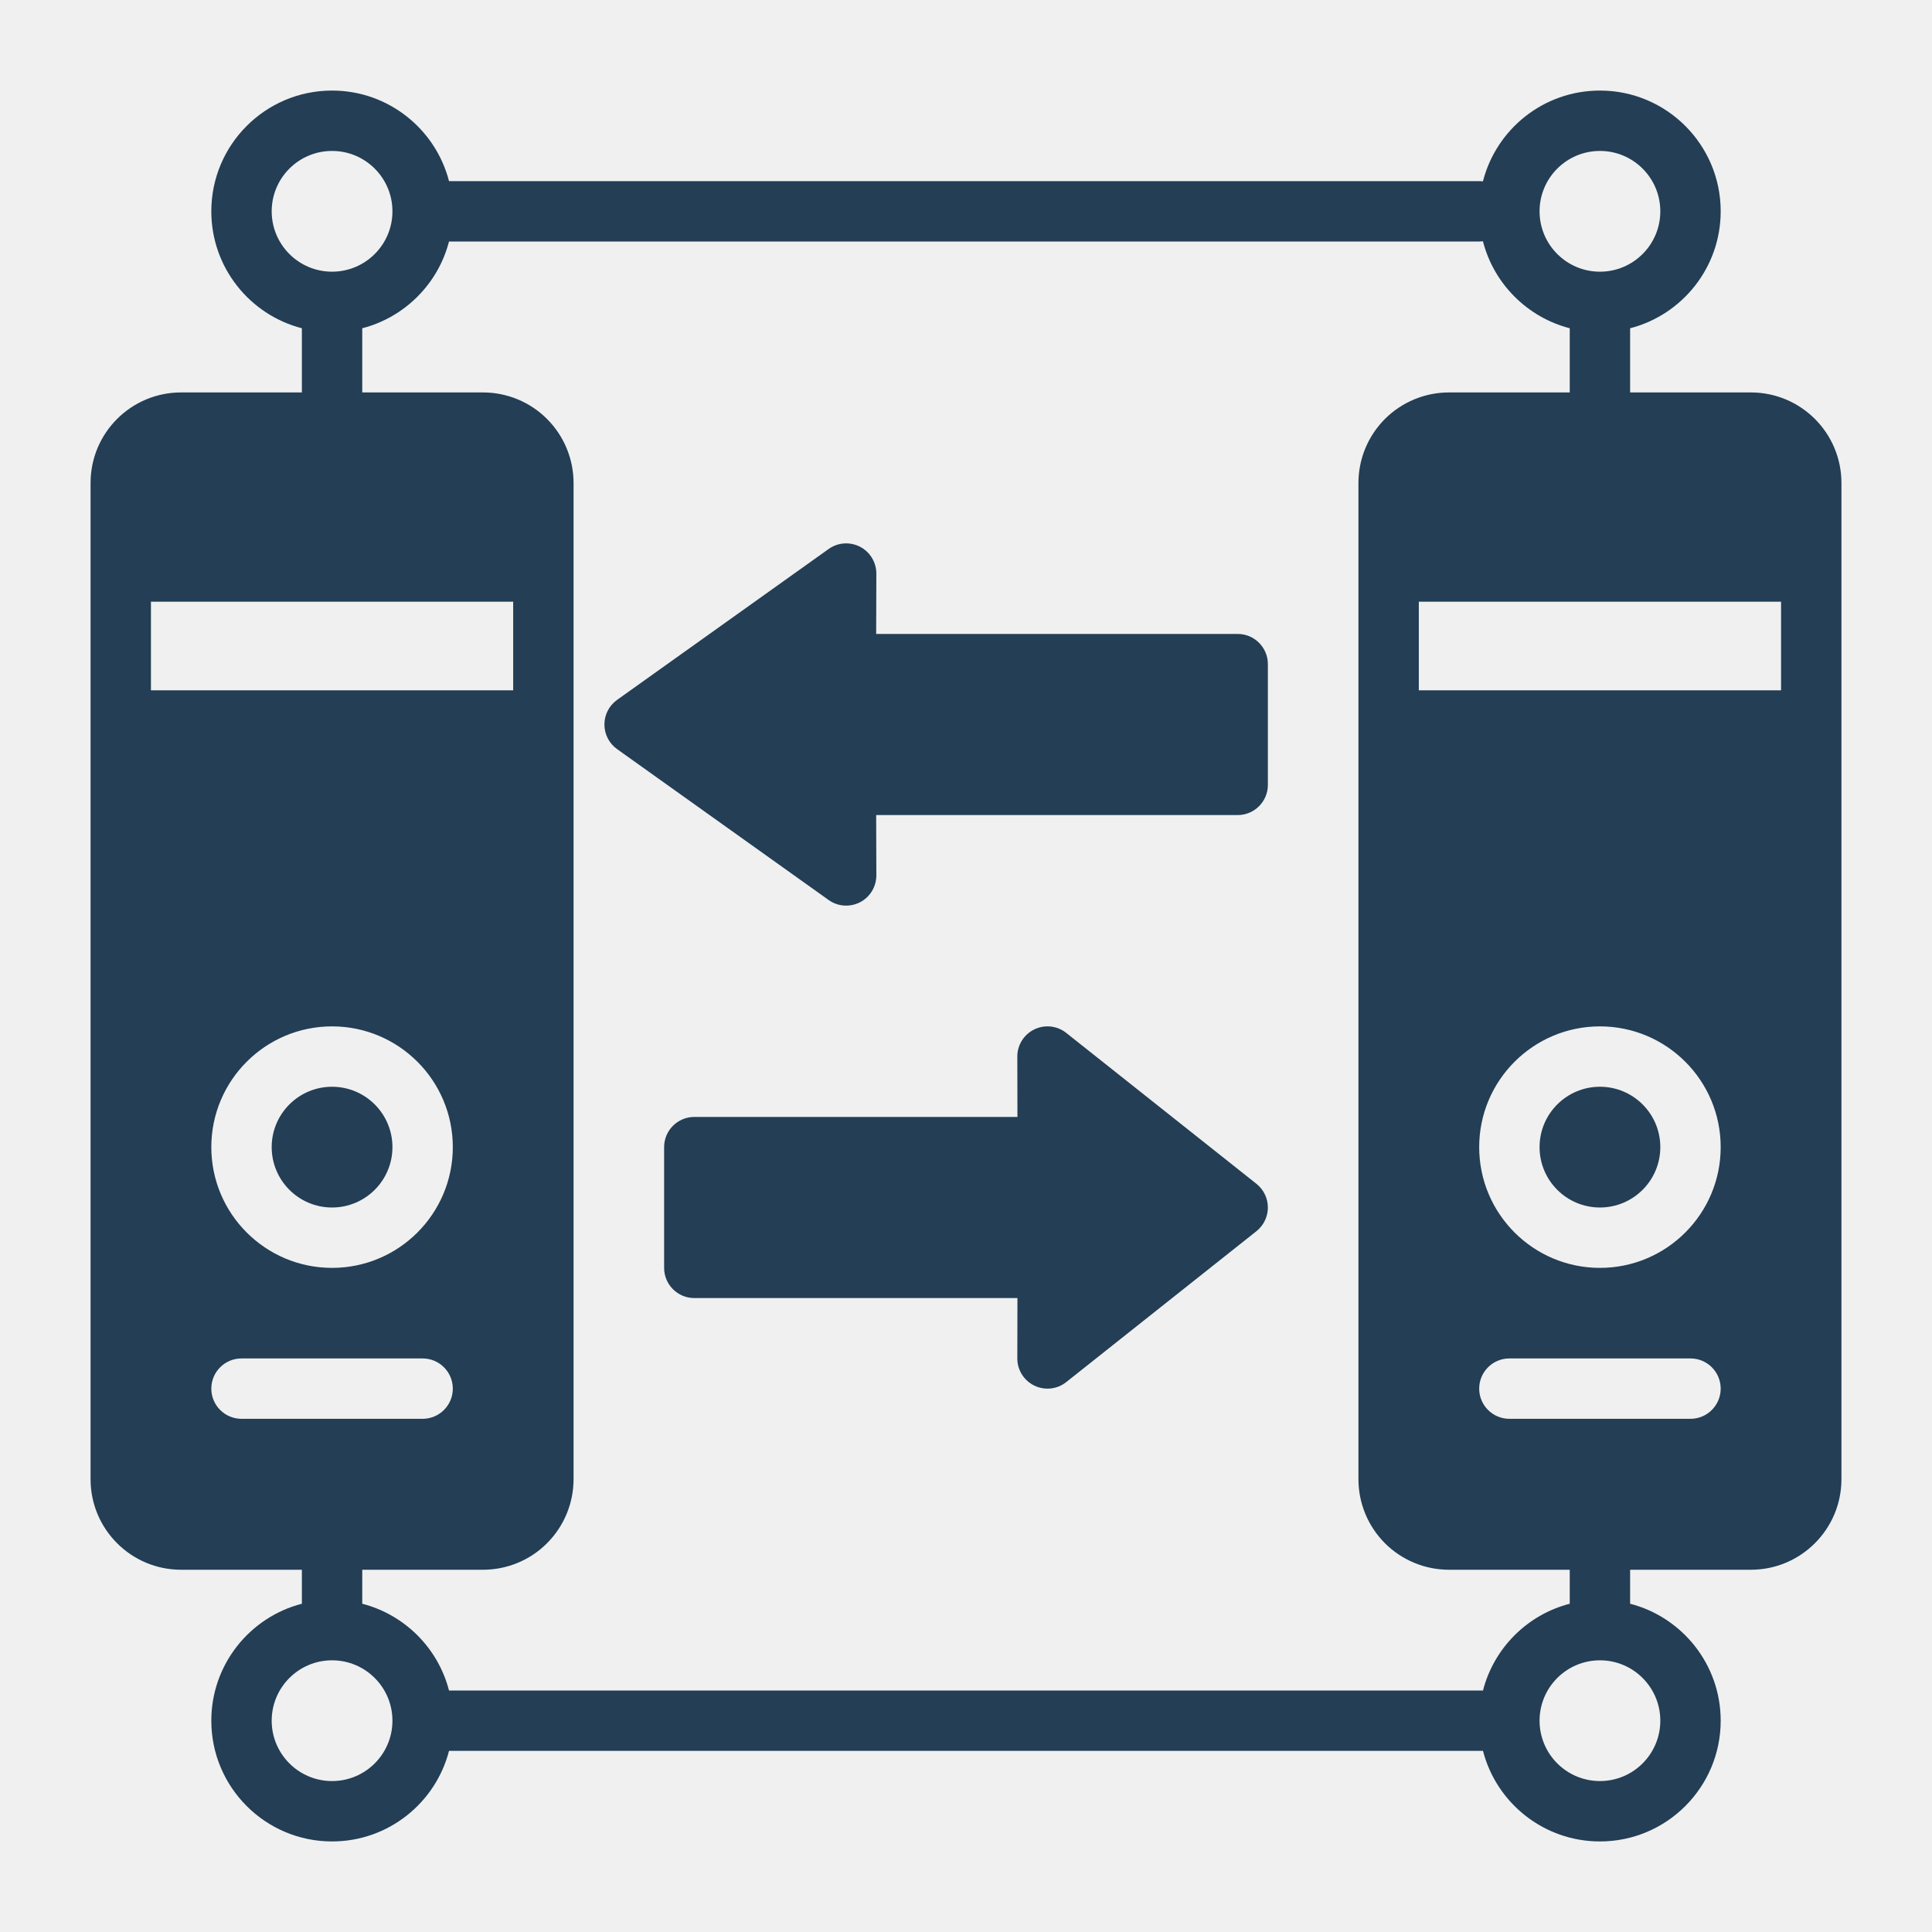
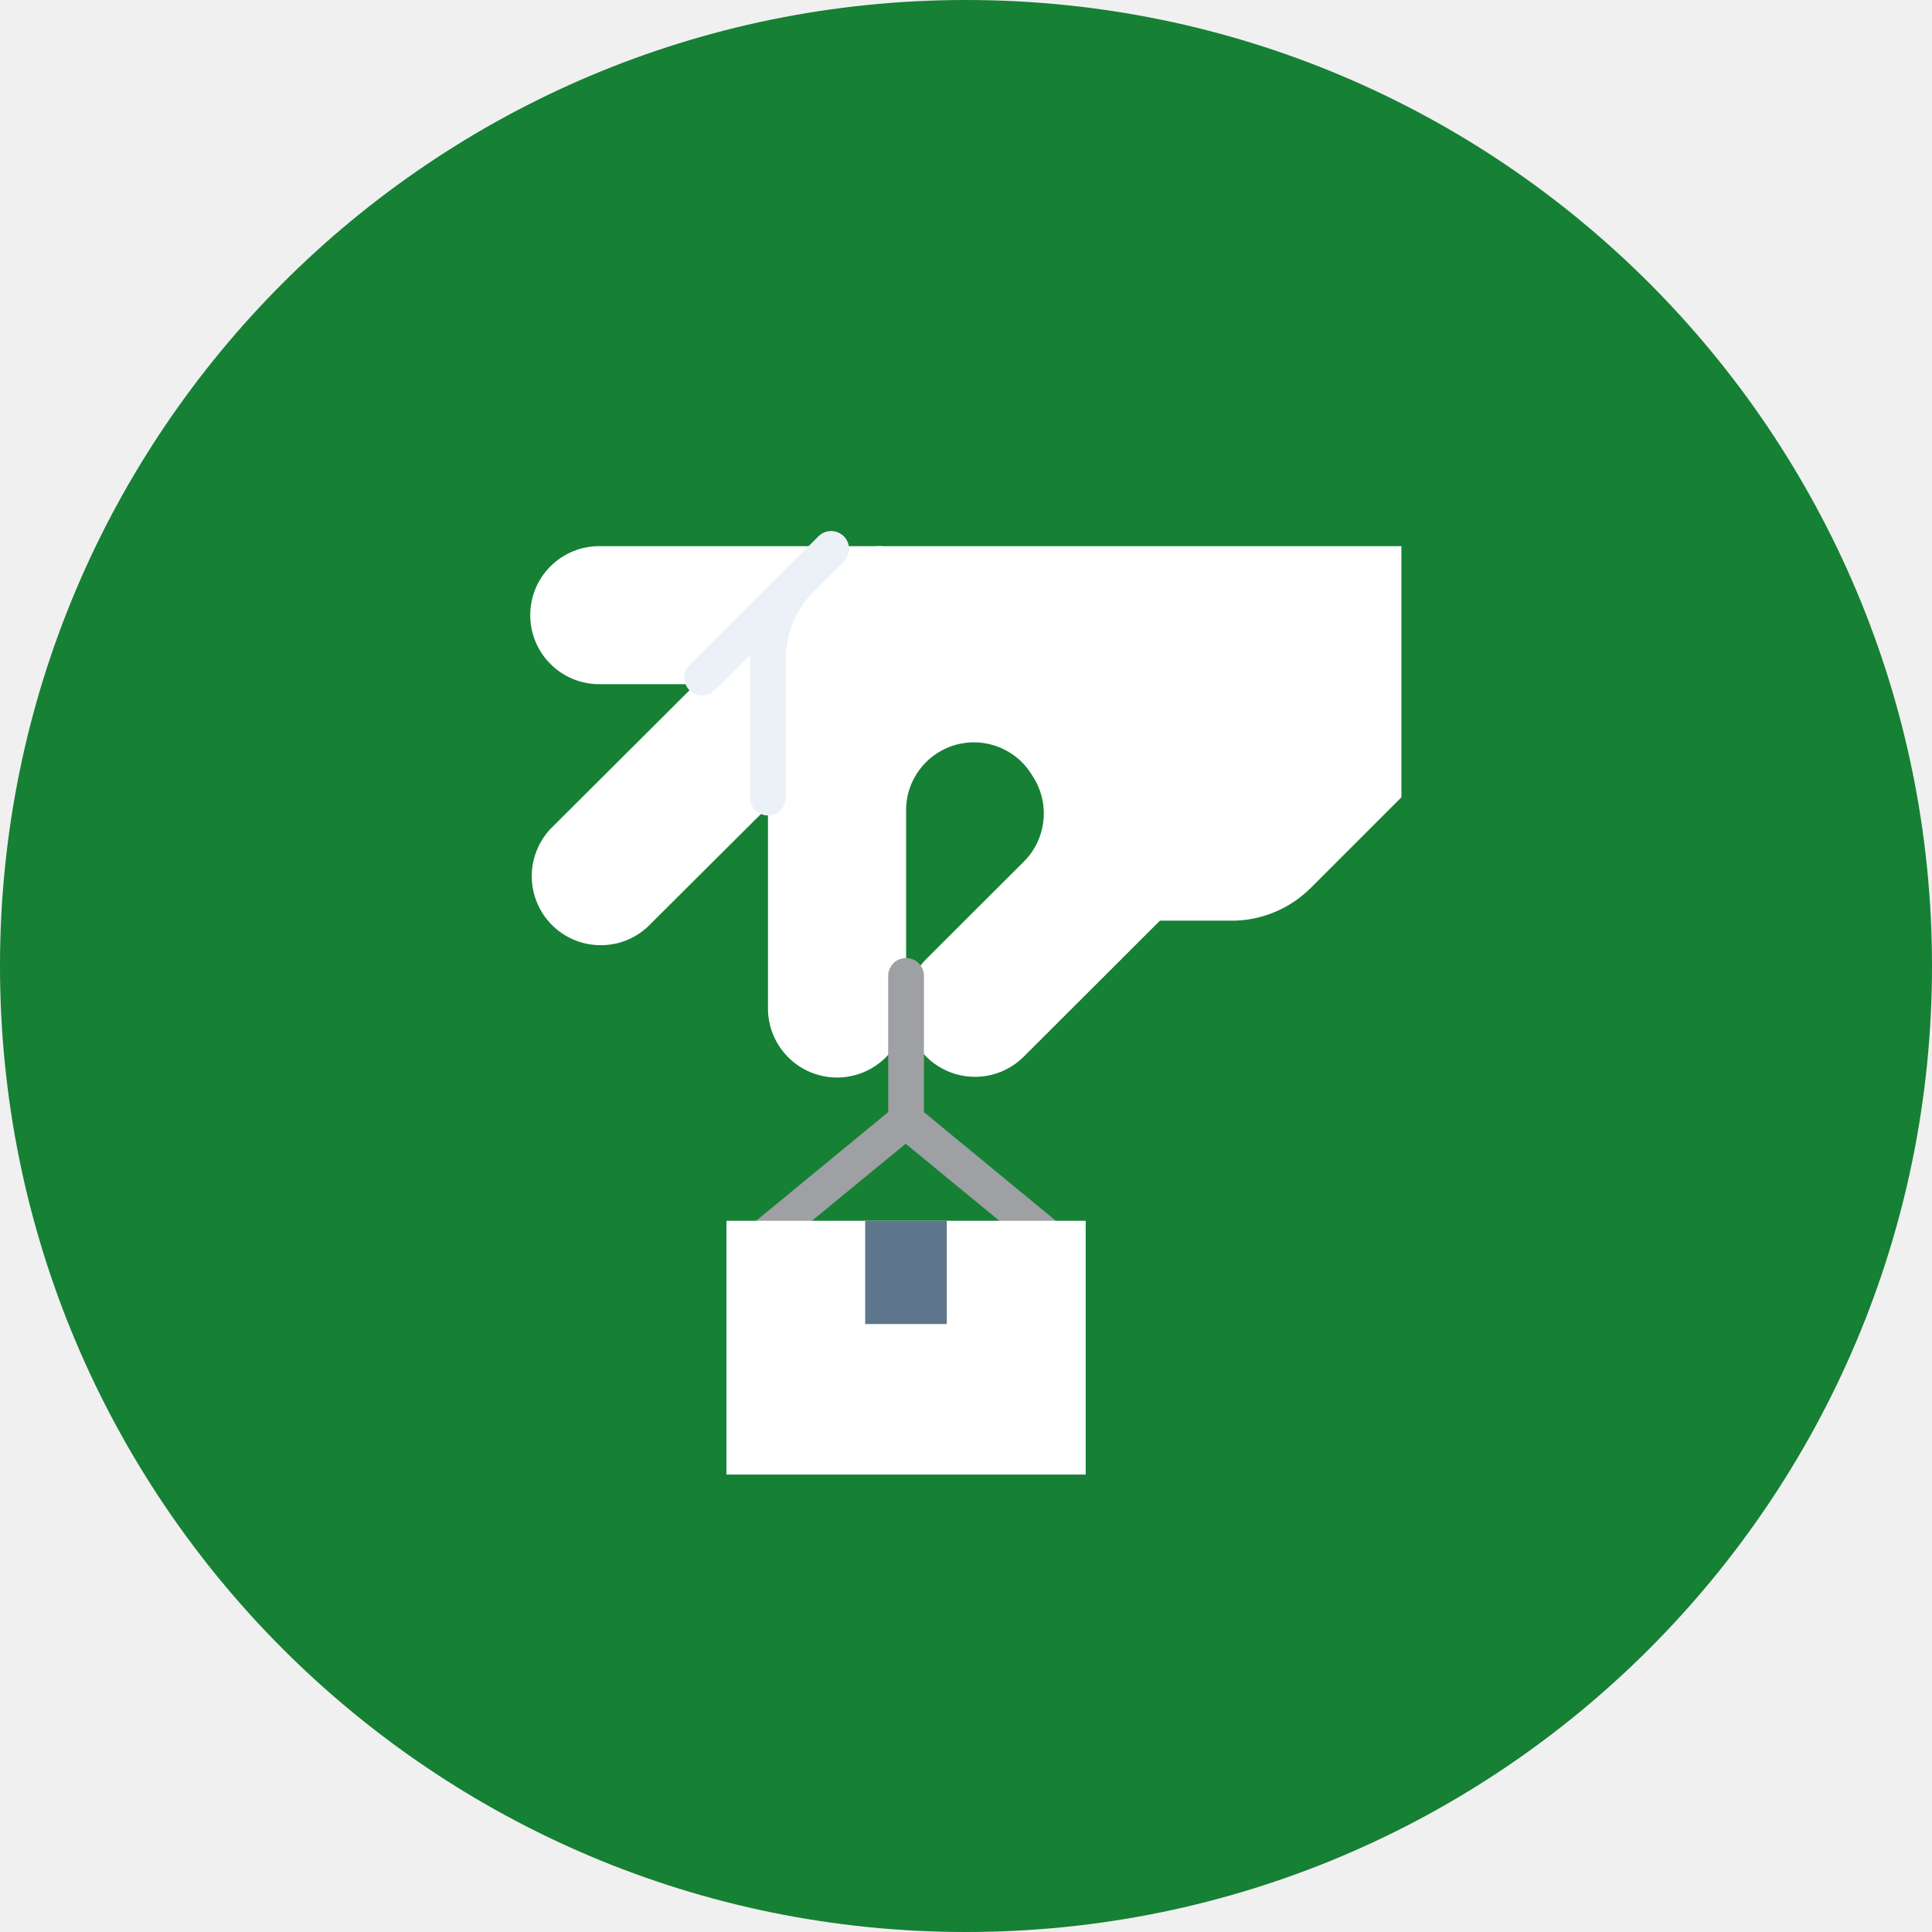
- <svg xmlns="http://www.w3.org/2000/svg" width="32" height="32" viewBox="0 0 32 32" fill="none">
-   <path fill-rule="evenodd" clip-rule="evenodd" d="M24.562 3.004C24.542 3.002 24.521 3 24.5 3H7.437C7.215 2.138 6.431 1.5 5.5 1.5C4.396 1.5 3.5 2.396 3.5 3.5C3.5 4.431 4.138 5.215 5 5.437V6.5H3C2.171 6.5 1.5 7.171 1.5 8V24.5C1.5 25.328 2.171 26 3 26H5V26.563C4.138 26.785 3.5 27.569 3.5 28.5C3.5 29.604 4.396 30.5 5.5 30.5C6.431 30.5 7.215 29.862 7.437 29H24.563C24.785 29.862 25.569 30.5 26.5 30.5C27.604 30.5 28.5 29.604 28.5 28.5C28.5 27.569 27.862 26.785 27 26.563V26H29C29.828 26 30.5 25.328 30.5 24.5C30.5 22.458 30.5 9.934 30.5 8C30.5 7.171 29.828 6.5 29 6.5H27V5.437C27.862 5.215 28.5 4.431 28.5 3.5C28.5 2.396 27.604 1.5 26.5 1.5C25.567 1.5 24.783 2.139 24.562 3.004ZM26.5 27.5C27.052 27.5 27.5 27.948 27.5 28.5C27.5 29.052 27.052 29.5 26.5 29.5C25.948 29.5 25.5 29.052 25.5 28.5C25.5 27.948 25.948 27.5 26.5 27.5ZM6.5 28.5C6.5 29.052 6.052 29.5 5.5 29.5C4.948 29.5 4.5 29.052 4.5 28.5C4.5 27.948 4.948 27.5 5.5 27.5C6.052 27.5 6.5 27.948 6.5 28.5ZM26 5.437C25.297 5.255 24.742 4.7 24.562 3.996C24.542 3.998 24.521 4 24.5 4H7.437C7.256 4.702 6.702 5.256 6 5.437V6.5H8C8.398 6.5 8.78 6.658 9.06 6.939C9.342 7.221 9.5 7.602 9.5 8V24.5C9.5 24.898 9.342 25.279 9.06 25.561C8.78 25.842 8.398 26 8 26H6V26.563C6.702 26.744 7.256 27.297 7.437 28H24.563C24.744 27.297 25.297 26.744 26 26.563V26H24C23.602 26 23.221 25.842 22.939 25.561C22.658 25.279 22.5 24.898 22.5 24.5V8C22.5 7.602 22.658 7.221 22.939 6.939C23.221 6.658 23.602 6.5 24 6.5H26V5.437ZM4 23.5H7C7.276 23.5 7.5 23.276 7.5 23C7.5 22.724 7.276 22.5 7 22.5H4C3.724 22.5 3.5 22.724 3.5 23C3.5 23.276 3.724 23.5 4 23.5ZM25 23.5H28C28.276 23.5 28.5 23.276 28.5 23C28.5 22.724 28.276 22.5 28 22.5H25C24.724 22.5 24.5 22.724 24.5 23C24.5 23.276 24.724 23.5 25 23.5ZM16.852 21.5L16.85 22.499C16.849 22.691 16.959 22.866 17.132 22.95C17.305 23.034 17.51 23.011 17.66 22.892L20.811 20.392C20.93 20.297 21 20.152 21 20C21 19.848 20.93 19.703 20.811 19.608L17.66 17.108C17.51 16.989 17.305 16.966 17.132 17.05C16.959 17.134 16.849 17.309 16.85 17.501L16.852 18.5H11.5C11.224 18.5 11 18.724 11 19V21C11 21.276 11.224 21.5 11.5 21.5H16.852ZM26.5 17C25.396 17 24.5 17.896 24.5 19C24.5 20.104 25.396 21 26.5 21C27.604 21 28.5 20.104 28.5 19C28.5 17.896 27.604 17 26.5 17ZM5.5 17C4.396 17 3.5 17.896 3.5 19C3.5 20.104 4.396 21 5.5 21C6.604 21 7.5 20.104 7.5 19C7.5 17.896 6.604 17 5.5 17ZM26.5 18C27.052 18 27.5 18.448 27.5 19C27.5 19.552 27.052 20 26.5 20C25.948 20 25.5 19.552 25.5 19C25.5 18.448 25.948 18 26.5 18ZM5.5 18C6.052 18 6.5 18.448 6.5 19C6.5 19.552 6.052 20 5.5 20C4.948 20 4.5 19.552 4.5 19C4.5 18.448 4.948 18 5.5 18ZM14.512 10.5L14.515 9.502C14.515 9.314 14.411 9.142 14.245 9.056C14.078 8.97 13.877 8.984 13.725 9.093L10.22 11.593C10.089 11.687 10.011 11.838 10.011 12C10.011 12.162 10.089 12.313 10.22 12.407L13.725 14.907C13.877 15.016 14.078 15.03 14.245 14.944C14.411 14.858 14.515 14.686 14.515 14.498L14.512 13.5H20.5C20.776 13.5 21 13.276 21 13V11C21 10.724 20.776 10.5 20.5 10.5H14.512ZM23.5 9.966V11.434H29.5V9.966H23.5ZM2.5 9.966V11.434H8.5V9.966H2.5ZM6.5 3.5C6.5 4.052 6.052 4.5 5.5 4.5C4.948 4.5 4.5 4.052 4.5 3.5C4.5 2.948 4.948 2.5 5.5 2.5C6.052 2.5 6.5 2.948 6.5 3.5ZM26.5 4.5C25.948 4.5 25.5 4.052 25.5 3.5C25.5 2.948 25.948 2.5 26.5 2.5C27.052 2.5 27.5 2.948 27.5 3.5C27.5 4.052 27.052 4.5 26.5 4.5Z" fill="#233E55" />
+ <svg xmlns="http://www.w3.org/2000/svg" width="22" height="22" viewBox="0 0 22 22" fill="none">
+   <circle cx="11" cy="11" r="11" fill="#168035" />
+   <path d="M10.043 6.219V7.791H6.824C6.615 7.791 6.415 7.708 6.268 7.561C6.12 7.413 6.038 7.213 6.038 7.005C6.038 6.796 6.12 6.596 6.268 6.449C6.415 6.302 6.615 6.219 6.824 6.219H10.043Z" fill="white" />
+   <path d="M9.103 6.613L10.188 7.752L7.378 10.551C7.229 10.691 7.032 10.767 6.828 10.763C6.624 10.76 6.43 10.678 6.285 10.533C6.141 10.389 6.059 10.194 6.055 9.99C6.052 9.787 6.128 9.589 6.267 9.44L7.931 7.781L9.103 6.613Z" fill="white" />
+   <path d="M8.745 11.484C8.745 11.692 8.828 11.892 8.976 12.04C9.123 12.187 9.323 12.27 9.531 12.27C9.74 12.27 9.94 12.187 10.087 12.04C10.235 11.892 10.318 11.692 10.318 11.484V9.233C10.317 9.131 10.336 9.03 10.374 8.936C10.413 8.841 10.47 8.755 10.541 8.683C10.613 8.61 10.698 8.553 10.792 8.513C10.886 8.474 10.987 8.453 11.089 8.453C11.22 8.453 11.348 8.486 11.463 8.549C11.577 8.612 11.674 8.702 11.743 8.813L11.766 8.849C11.86 8.998 11.901 9.174 11.881 9.348C11.862 9.523 11.784 9.686 11.66 9.81L10.547 10.921C10.4 11.069 10.317 11.268 10.317 11.477C10.317 11.685 10.4 11.885 10.547 12.032C10.694 12.179 10.894 12.262 11.103 12.262C11.311 12.262 11.511 12.179 11.658 12.032L13.208 10.484H14.021C14.189 10.485 14.356 10.452 14.512 10.387C14.668 10.323 14.809 10.228 14.928 10.109L15.958 9.079V6.219H10.043C9.699 6.219 9.369 6.356 9.125 6.599C8.882 6.842 8.745 7.172 8.745 7.517V11.484Z" fill="white" />
+   <path d="M8.745 9.286C8.691 9.286 8.64 9.265 8.602 9.226C8.564 9.188 8.542 9.137 8.542 9.083V7.507C8.542 7.296 8.587 7.088 8.672 6.895C8.758 6.703 8.883 6.53 9.04 6.389C9.08 6.353 9.133 6.335 9.187 6.337C9.241 6.34 9.291 6.364 9.327 6.405C9.363 6.445 9.382 6.498 9.379 6.551C9.376 6.605 9.352 6.656 9.312 6.692C9.198 6.794 9.106 6.92 9.044 7.06C8.981 7.2 8.949 7.351 8.948 7.505V9.083C8.948 9.137 8.927 9.188 8.889 9.226C8.851 9.265 8.799 9.286 8.745 9.286Z" fill="#ECF1F7" />
+   <path d="M7.996 7.919C7.955 7.919 7.916 7.907 7.882 7.885C7.849 7.863 7.822 7.831 7.807 7.794C7.792 7.756 7.788 7.715 7.795 7.676C7.803 7.636 7.823 7.6 7.852 7.572L9.32 6.107C9.358 6.069 9.41 6.047 9.464 6.047C9.518 6.047 9.57 6.069 9.609 6.107C9.647 6.145 9.668 6.197 9.668 6.251C9.668 6.305 9.647 6.357 9.609 6.395L8.14 7.858C8.121 7.877 8.099 7.892 8.074 7.903C8.049 7.913 8.023 7.919 7.996 7.919Z" fill="#ECF1F7" />
+   <path d="M12.176 14.027L10.521 12.664V11.112C10.521 11.058 10.499 11.007 10.461 10.968C10.423 10.93 10.371 10.909 10.318 10.909C10.264 10.909 10.212 10.93 10.174 10.968C10.136 11.007 10.114 11.058 10.114 11.112V12.664L8.512 13.982L8.766 14.295L10.313 13.024L11.918 14.344L12.176 14.027Z" fill="#9FA0A3" />
+   <path d="M8.272 13.901H12.363V16.791H8.272V13.901Z" fill="white" />
+   <path d="M9.852 13.901H10.781V15.077H9.852V13.901Z" fill="#5D768B" />
</svg>
